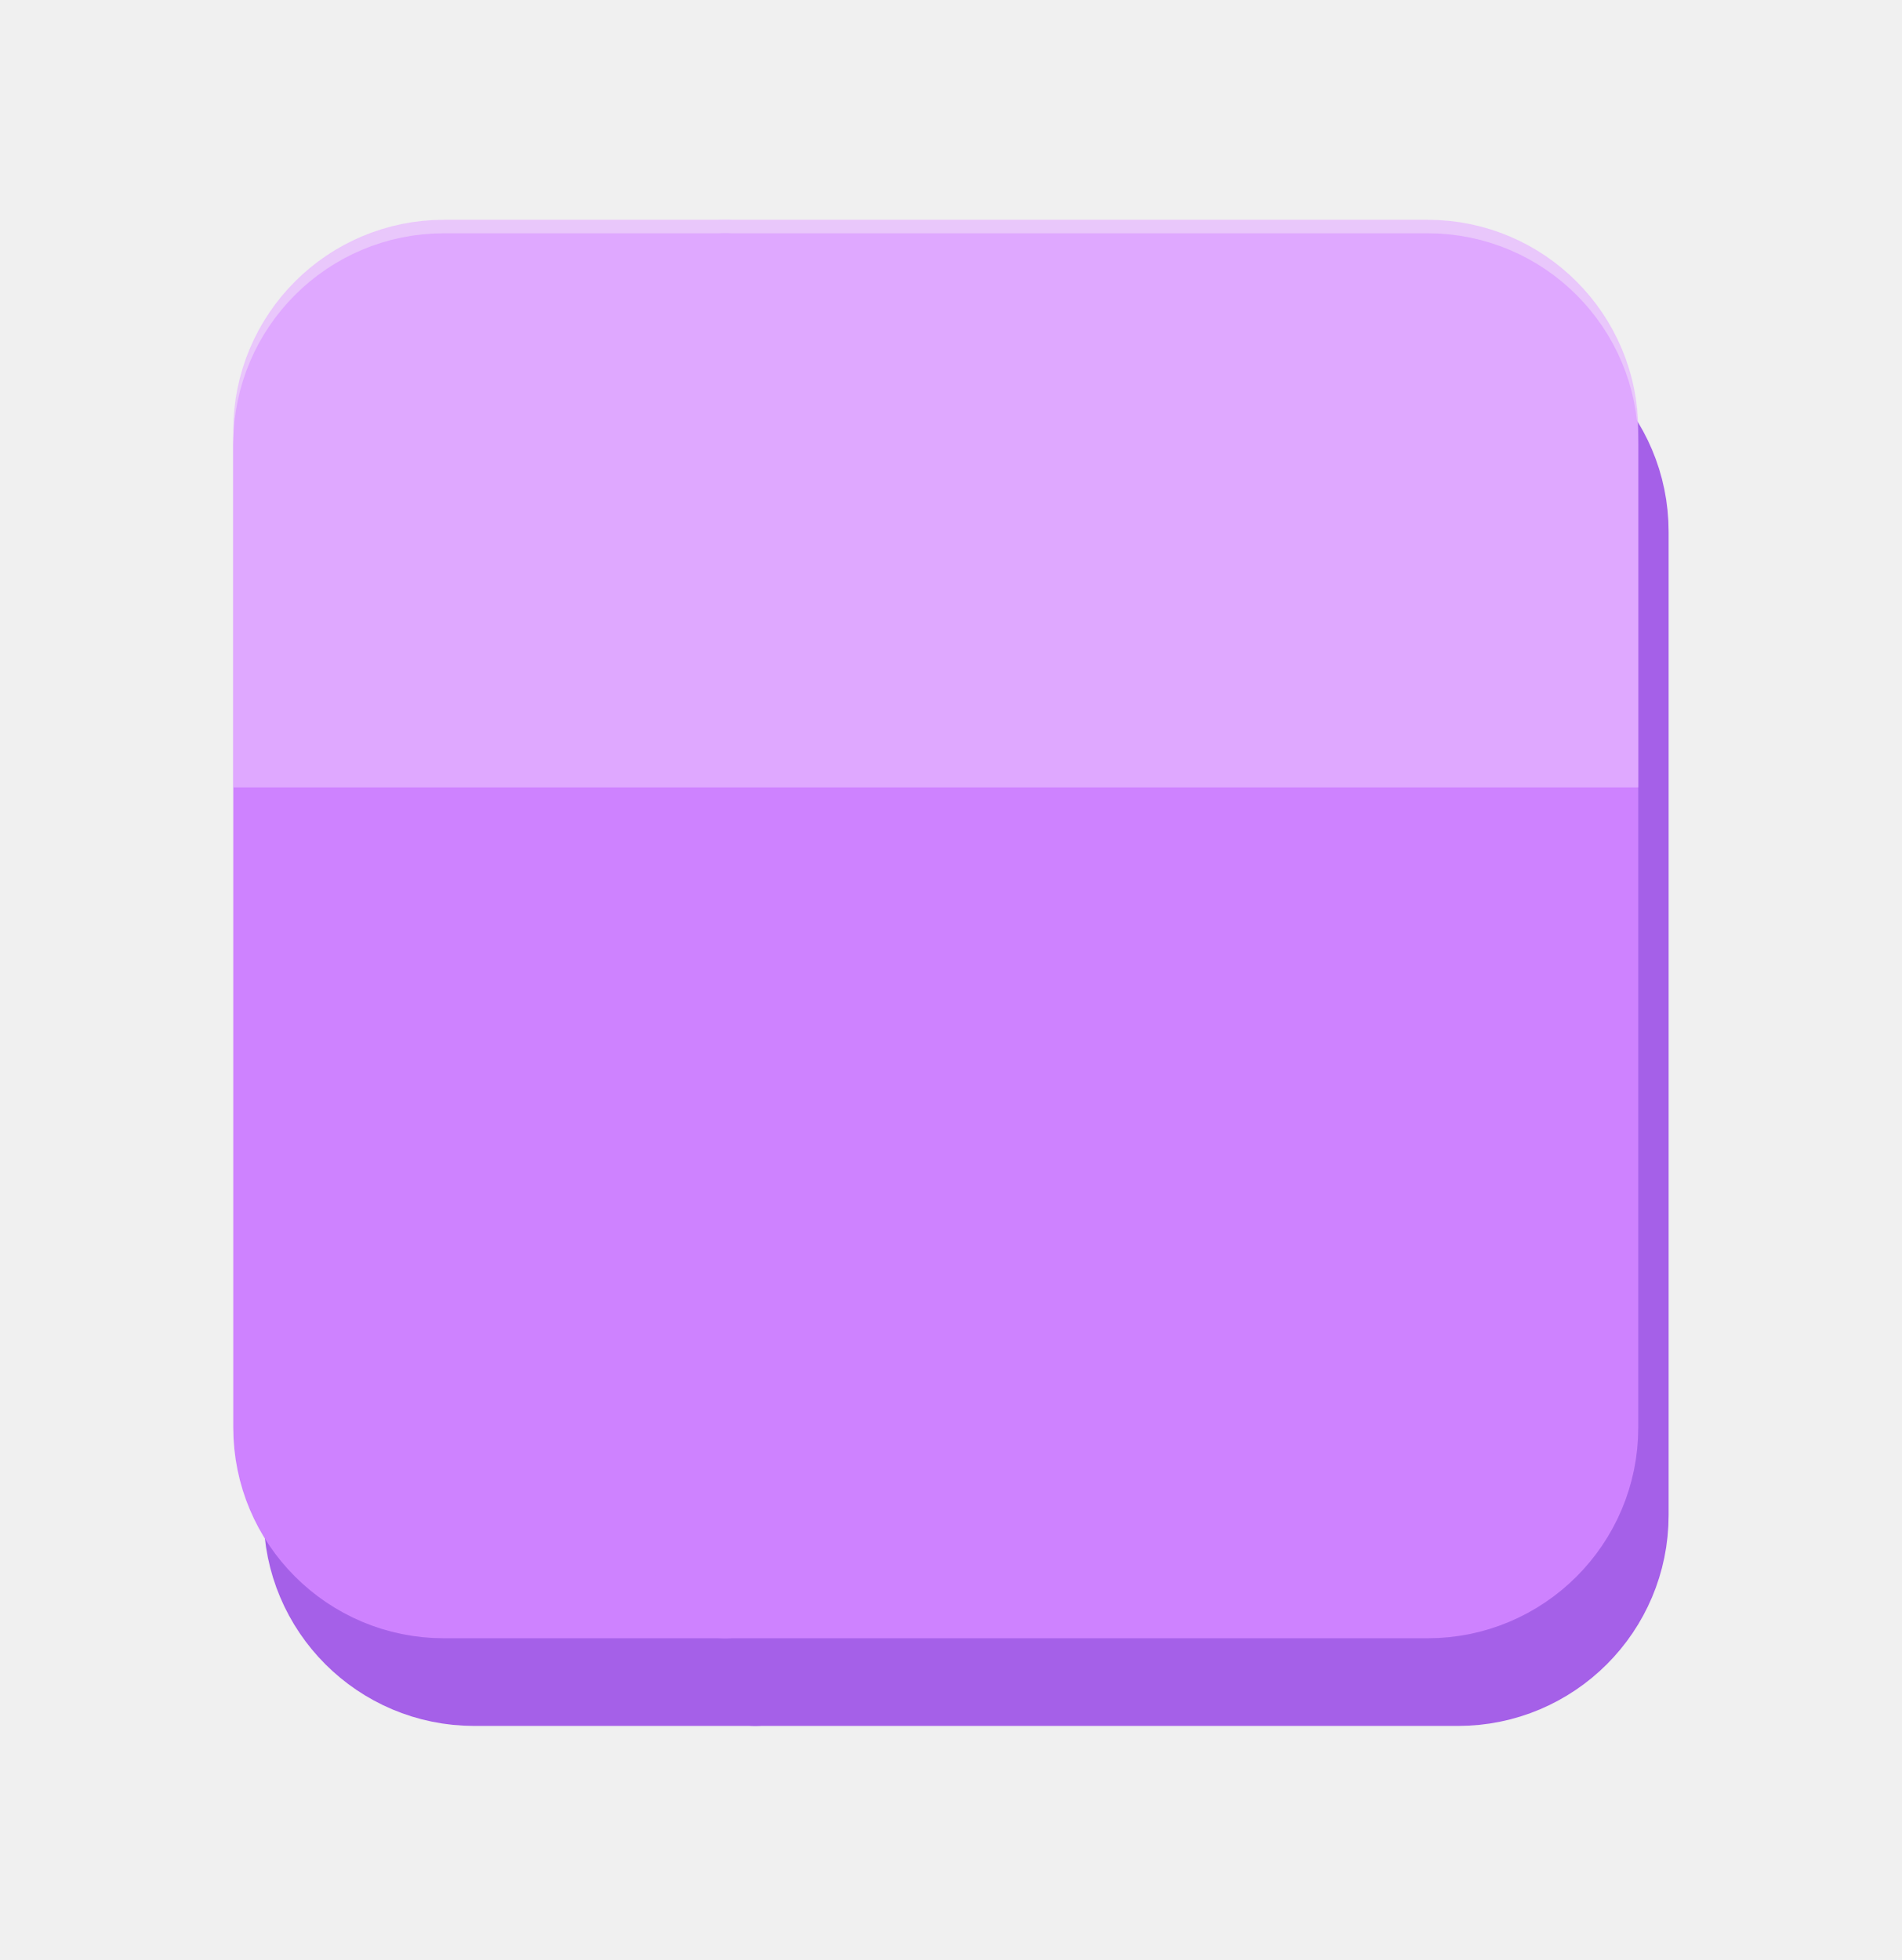
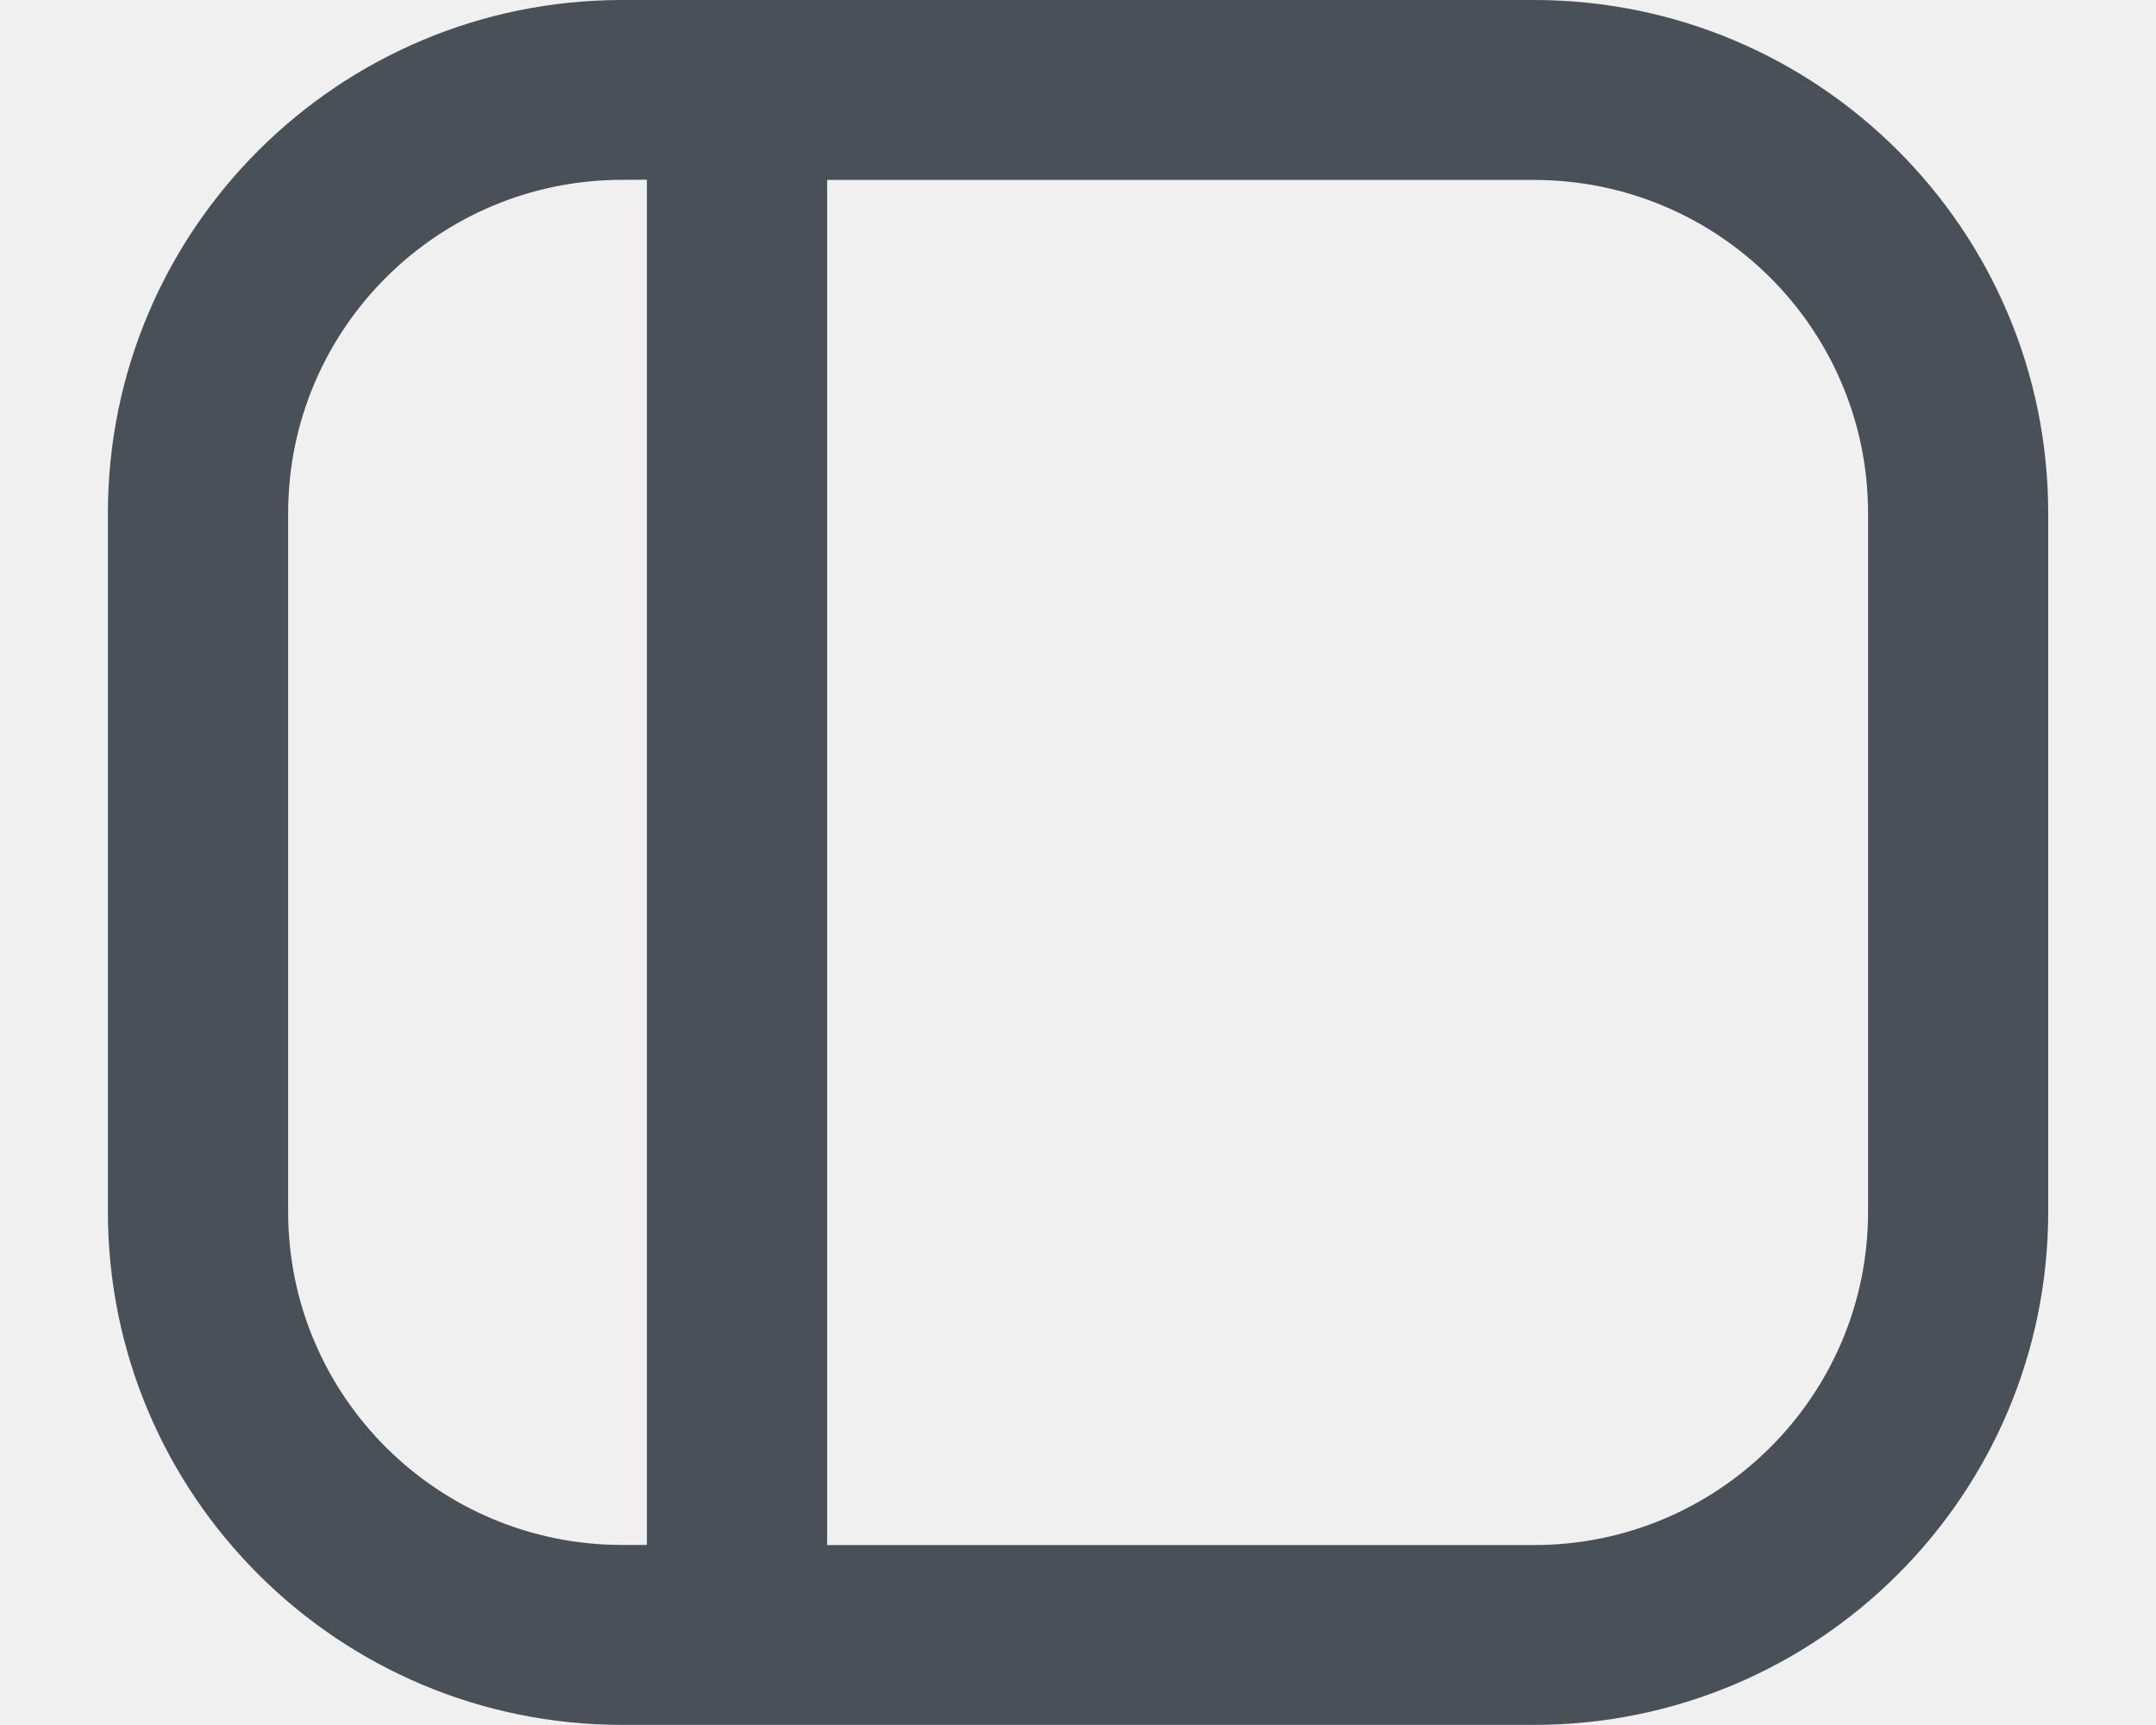
- <svg xmlns="http://www.w3.org/2000/svg" viewBox="-0.88 -0.88 18.048 18.592" preserveAspectRatio="xMidYMid meet" role="img">
-   <defs>
-     <clipPath id="duo-highlight-clip-660daef485" clipPathUnits="userSpaceOnUse">
-       <rect x="-0.88" y="-0.88" width="18.048" height="7.6" />
-     </clipPath>
-     <style>
-       .duo-shadow path:not([data-duo-fill="none"]){fill:#A560E8!important}
-       .duo-shadow rect:not([data-duo-fill="none"]){fill:#A560E8!important}
-       .duo-shadow circle:not([data-duo-fill="none"]){fill:#A560E8!important}
-       .duo-shadow ellipse:not([data-duo-fill="none"]){fill:#A560E8!important}
-       .duo-shadow polygon:not([data-duo-fill="none"]){fill:#A560E8!important}
-       .duo-shadow path[stroke]:not([data-duo-stroke="none"]){stroke:#A560E8!important}
-       .duo-shadow rect[stroke]:not([data-duo-stroke="none"]){stroke:#A560E8!important}
-       .duo-shadow circle[stroke]:not([data-duo-stroke="none"]){stroke:#A560E8!important}
-       .duo-shadow ellipse[stroke]:not([data-duo-stroke="none"]){stroke:#A560E8!important}
-       .duo-shadow polygon[stroke]:not([data-duo-stroke="none"]){stroke:#A560E8!important}
-       .duo-shadow line:not([data-duo-stroke="none"]),.duo-shadow polyline:not([data-duo-stroke="none"]){fill:none!important;stroke:#A560E8!important}
-       .duo-main path:not([data-duo-fill="none"]){fill:#CE82FF!important}
-       .duo-main rect:not([data-duo-fill="none"]){fill:#CE82FF!important}
-       .duo-main circle:not([data-duo-fill="none"]){fill:#CE82FF!important}
-       .duo-main ellipse:not([data-duo-fill="none"]){fill:#CE82FF!important}
-       .duo-main polygon:not([data-duo-fill="none"]){fill:#CE82FF!important}
-       .duo-main path[stroke]:not([data-duo-stroke="none"]){stroke:#CE82FF!important}
-       .duo-main rect[stroke]:not([data-duo-stroke="none"]){stroke:#CE82FF!important}
-       .duo-main circle[stroke]:not([data-duo-stroke="none"]){stroke:#CE82FF!important}
-       .duo-main ellipse[stroke]:not([data-duo-stroke="none"]){stroke:#CE82FF!important}
-       .duo-main polygon[stroke]:not([data-duo-stroke="none"]){stroke:#CE82FF!important}
-       .duo-main line:not([data-duo-stroke="none"]),.duo-main polyline:not([data-duo-stroke="none"]){fill:none!important;stroke:#CE82FF!important}
-       .duo-main path[data-duo-fill="white"],.duo-main rect[data-duo-fill="white"],.duo-main circle[data-duo-fill="white"],.duo-main ellipse[data-duo-fill="white"],.duo-main polygon[data-duo-fill="white"]{fill:#fff!important}
-       .duo-main path[data-duo-stroke="white"],.duo-main rect[data-duo-stroke="white"],.duo-main circle[data-duo-stroke="white"],.duo-main ellipse[data-duo-stroke="white"],.duo-main polygon[data-duo-stroke="white"],.duo-main line[data-duo-stroke="white"],.duo-main polyline[data-duo-stroke="white"]{stroke:#fff!important}
-       .duo-highlight path:not([data-duo-fill="none"]){fill:#E6B7FF!important}
-       .duo-highlight rect:not([data-duo-fill="none"]){fill:#E6B7FF!important}
-       .duo-highlight circle:not([data-duo-fill="none"]){fill:#E6B7FF!important}
-       .duo-highlight ellipse:not([data-duo-fill="none"]){fill:#E6B7FF!important}
-       .duo-highlight polygon:not([data-duo-fill="none"]){fill:#E6B7FF!important}
-       .duo-highlight path[stroke]:not([data-duo-stroke="none"]){stroke:#E6B7FF!important}
-       .duo-highlight rect[stroke]:not([data-duo-stroke="none"]){stroke:#E6B7FF!important}
-       .duo-highlight circle[stroke]:not([data-duo-stroke="none"]){stroke:#E6B7FF!important}
-       .duo-highlight ellipse[stroke]:not([data-duo-stroke="none"]){stroke:#E6B7FF!important}
-       .duo-highlight polygon[stroke]:not([data-duo-stroke="none"]){stroke:#E6B7FF!important}
-       .duo-highlight line:not([data-duo-stroke="none"]),.duo-highlight polyline:not([data-duo-stroke="none"]){fill:none!important;stroke:#E6B7FF!important}
-       .duo-highlight path[data-duo-fill="white"],.duo-highlight rect[data-duo-fill="white"],.duo-highlight circle[data-duo-fill="white"],.duo-highlight ellipse[data-duo-fill="white"],.duo-highlight polygon[data-duo-fill="white"]{fill:#fff!important}
-       .duo-highlight path[data-duo-stroke="white"],.duo-highlight rect[data-duo-stroke="white"],.duo-highlight circle[data-duo-stroke="white"],.duo-highlight ellipse[data-duo-stroke="white"],.duo-highlight polygon[data-duo-stroke="white"],.duo-highlight line[data-duo-stroke="white"],.duo-highlight polyline[data-duo-stroke="white"]{stroke:#fff!important}
-     </style>
-   </defs>
-   <g class="duo-shadow" transform="translate(0.288 0.832)">
-     <g fill="none">
-       <path d="M12.667 2L3.333 2C2.597 2 2 2.597 2 3.333L2 12.667C2 13.403 2.597 14 3.333 14L12.667 14C13.403 14 14 13.403 14 12.667L14 3.333C14 2.597 13.403 2 12.667 2Z" stroke="#495057" stroke-width="1.333" stroke-linecap="round" stroke-linejoin="round" />
-       <path d="M6 2L6 14" stroke="#495057" stroke-width="1.333" stroke-linecap="round" stroke-linejoin="round" />
-       <path d="M10.667 10L8.667 8L10.667 6" stroke="#495057" stroke-width="1.333" stroke-linecap="round" stroke-linejoin="round" />
-     </g>
-   </g>
-   <g class="duo-main">
-     <g fill="none">
-       <path d="M12.667 2L3.333 2C2.597 2 2 2.597 2 3.333L2 12.667C2 13.403 2.597 14 3.333 14L12.667 14C13.403 14 14 13.403 14 12.667L14 3.333C14 2.597 13.403 2 12.667 2Z" stroke="#495057" stroke-width="1.333" stroke-linecap="round" stroke-linejoin="round" />
-       <path d="M6 2L6 14" stroke="#495057" stroke-width="1.333" stroke-linecap="round" stroke-linejoin="round" />
-       <path d="M10.667 10L8.667 8L10.667 6" stroke="#495057" stroke-width="1.333" stroke-linecap="round" stroke-linejoin="round" />
-     </g>
-   </g>
-   <g class="duo-highlight" clip-path="url(#duo-highlight-clip-660daef485)" opacity="0.72" transform="translate(0 -0.128)">
-     <g fill="none">
-       <path d="M12.667 2L3.333 2C2.597 2 2 2.597 2 3.333L2 12.667C2 13.403 2.597 14 3.333 14L12.667 14C13.403 14 14 13.403 14 12.667L14 3.333C14 2.597 13.403 2 12.667 2Z" stroke="#495057" stroke-width="1.333" stroke-linecap="round" stroke-linejoin="round" />
-       <path d="M6 2L6 14" stroke="#495057" stroke-width="1.333" stroke-linecap="round" stroke-linejoin="round" />
-       <path d="M10.667 10L8.667 8L10.667 6" stroke="#495057" stroke-width="1.333" stroke-linecap="round" stroke-linejoin="round" />
-     </g>
-   </g>
+ <svg xmlns="http://www.w3.org/2000/svg" fill="none" height="16" preserveAspectRatio="xMinYMid meet" viewBox="0 0 20 16" width="20">
+   <path clip-rule="evenodd" d="m14.23 0c2.635 0 4.77 2.131 4.77 4.76v6.479c-0 2.629-2.136 4.76-4.77 4.76h-8.458c-2.635 0-4.771-2.131-4.771-4.76v-6.479c0-2.629 2.137-4.76 4.771-4.76zm-6.557 14.331h6.557c1.711-0 3.099-1.384 3.099-3.091v-6.479c0-1.708-1.388-3.092-3.099-3.092h-6.557zm-1.901-12.663c-1.711 0-3.099 1.385-3.099 3.092v6.479c0 1.708 1.388 3.091 3.099 3.091h.229v-12.663z" fill="#495057" fill-rule="evenodd" />
</svg>
